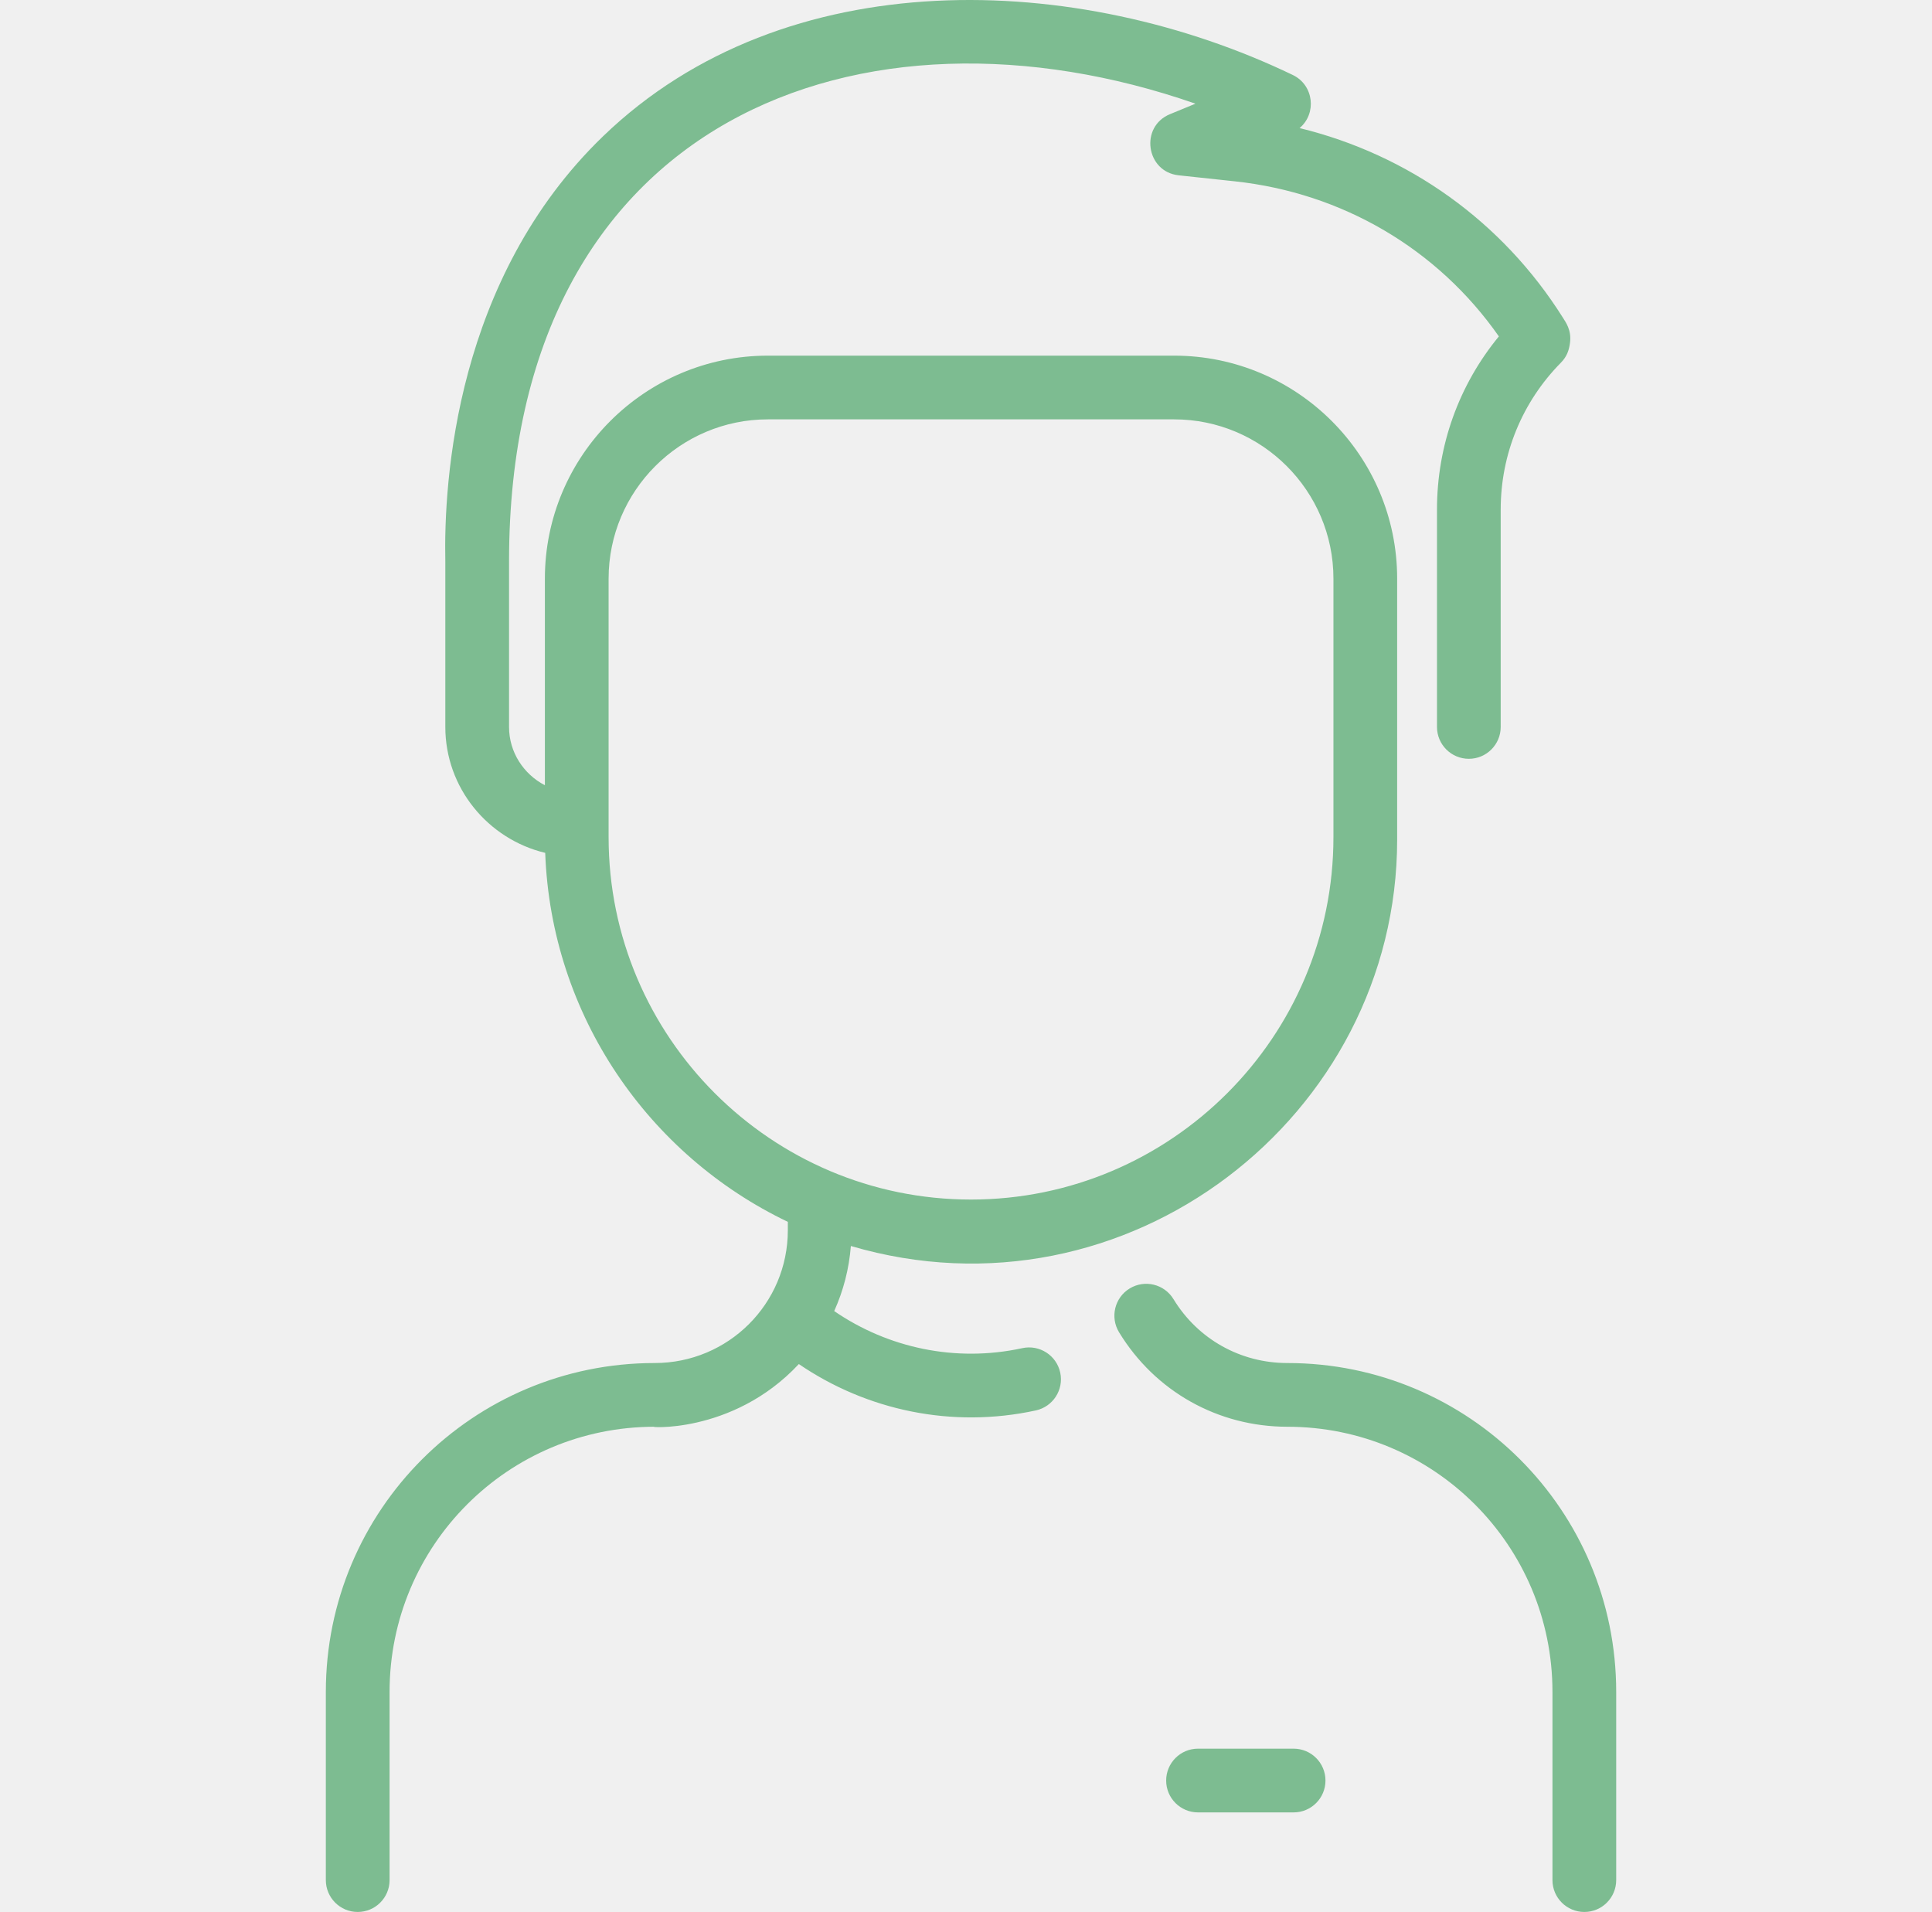
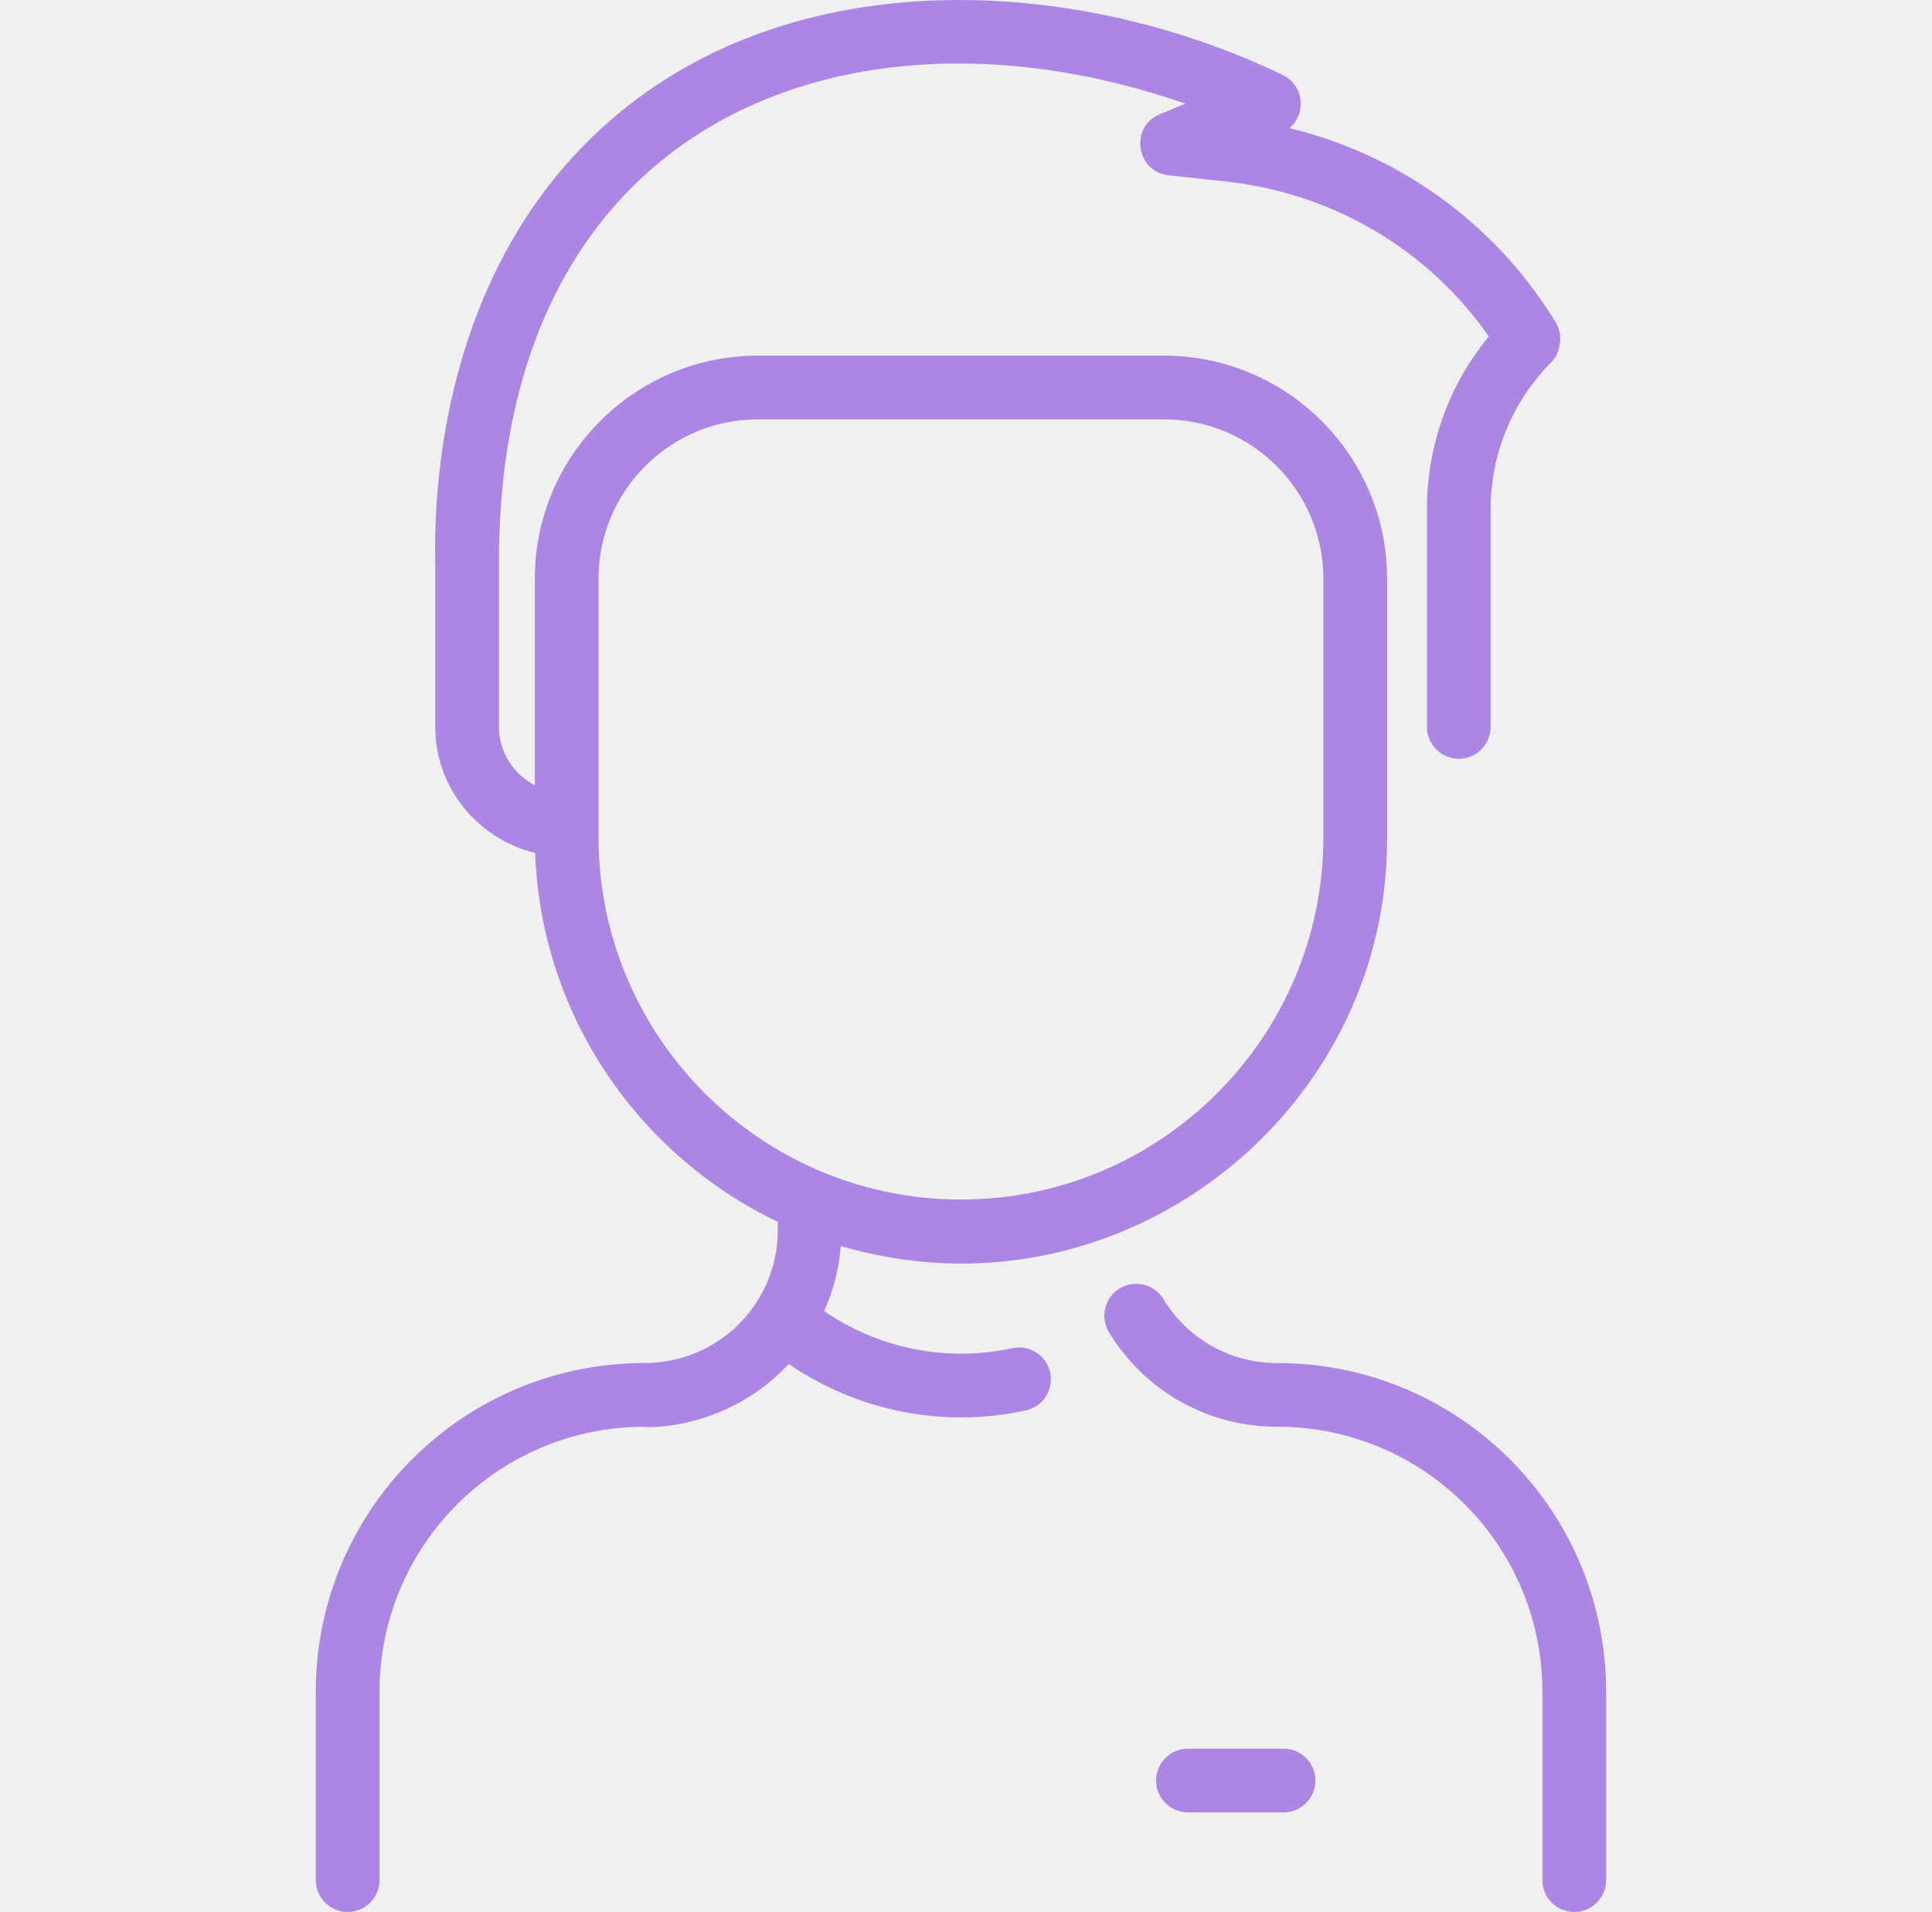
<svg xmlns="http://www.w3.org/2000/svg" width="96" height="95" viewBox="0 0 96 95" fill="none">
  <g clip-path="url(#clip0)">
-     <path d="M80.308 84.065V93.417C80.308 94.291 79.599 95 78.725 95C77.85 95 77.141 94.291 77.141 93.417V84.065C77.141 76.784 71.249 70.891 63.967 70.891C60.522 70.891 57.396 69.136 55.605 66.196C55.15 65.449 55.386 64.475 56.133 64.02C56.88 63.565 57.854 63.802 58.309 64.549C59.52 66.538 61.636 67.725 63.967 67.725C72.999 67.725 80.308 75.033 80.308 84.065V84.065ZM52.681 68.196C52.867 69.05 52.326 69.893 51.471 70.08C47.305 70.987 43.068 70.079 39.694 67.776C36.354 71.355 31.941 70.891 32.532 70.891C25.25 70.891 19.358 76.783 19.358 84.065V93.417C19.358 94.291 18.649 95 17.774 95C16.9 95 16.191 94.291 16.191 93.417V84.065C16.191 75.034 23.499 67.725 32.531 67.725C36.185 67.725 39.147 64.781 39.147 61.127V60.71C32.237 57.406 27.386 50.462 27.091 42.377C24.247 41.693 22.128 39.148 22.128 36.12V27.913C22.042 23.895 22.638 13.834 29.974 6.763C39.032 -1.97 53.559 -1.415 64.241 3.727C65.282 4.229 65.44 5.636 64.576 6.364C69.987 7.684 74.653 11.01 77.651 15.771C77.806 16.017 78.089 16.401 78.015 17.015C77.969 17.398 77.856 17.721 77.561 18.02C75.632 19.977 74.569 22.569 74.569 25.321V36.12C74.569 36.994 73.86 37.703 72.986 37.703C72.112 37.703 71.403 36.994 71.403 36.12V25.321C71.403 22.148 72.487 19.135 74.478 16.715C71.443 12.374 66.708 9.583 61.352 9.009L58.569 8.711C56.942 8.537 56.623 6.295 58.135 5.673L59.401 5.152C42.919 -0.594 25.294 5.79 25.294 27.895V36.12C25.294 37.376 26.018 38.468 27.075 39.016V28.753C27.075 22.642 32.047 17.671 38.157 17.671H58.342C64.452 17.671 69.424 22.642 69.424 28.752V41.715C69.424 55.483 55.97 65.94 42.279 61.91C42.19 63.039 41.909 64.129 41.451 65.143C44.114 66.972 47.477 67.709 50.797 66.986C51.651 66.8 52.495 67.341 52.681 68.196V68.196ZM48.249 59.602C58.179 59.602 66.258 51.524 66.258 41.594V28.752C66.258 24.388 62.707 20.837 58.342 20.837H38.157C33.792 20.837 30.241 24.388 30.241 28.753V41.594C30.241 51.524 38.32 59.602 48.249 59.602ZM64.279 86.886H59.529C58.655 86.886 57.946 87.595 57.946 88.47C57.946 89.344 58.655 90.053 59.529 90.053H64.279C65.153 90.053 65.862 89.344 65.862 88.47C65.862 87.595 65.153 86.886 64.279 86.886Z" fill="#7DBC91" />
+     <path d="M79.808 84.065V93.417C79.808 94.291 79.099 95 78.225 95C77.35 95 76.641 94.291 76.641 93.417V84.065C76.641 76.784 70.749 70.891 63.467 70.891C60.022 70.891 56.896 69.136 55.105 66.196C54.65 65.449 54.886 64.475 55.633 64.02C56.38 63.565 57.354 63.802 57.809 64.549C59.02 66.538 61.136 67.725 63.467 67.725C72.499 67.725 79.808 75.033 79.808 84.065V84.065ZM52.181 68.196C52.367 69.05 51.826 69.893 50.971 70.08C46.805 70.987 42.568 70.079 39.194 67.776C35.854 71.355 31.441 70.891 32.032 70.891C24.75 70.891 18.858 76.783 18.858 84.065V93.417C18.858 94.291 18.149 95 17.274 95C16.4 95 15.691 94.291 15.691 93.417V84.065C15.691 75.034 22.999 67.725 32.031 67.725C35.685 67.725 38.647 64.781 38.647 61.127V60.71C31.737 57.406 26.886 50.462 26.591 42.377C23.747 41.693 21.628 39.148 21.628 36.12V27.913C21.542 23.895 22.138 13.834 29.474 6.763C38.532 -1.97 53.059 -1.415 63.741 3.727C64.782 4.229 64.94 5.636 64.076 6.364C69.487 7.684 74.153 11.01 77.151 15.771C77.306 16.017 77.589 16.401 77.515 17.015C77.469 17.398 77.356 17.721 77.061 18.02C75.132 19.977 74.069 22.569 74.069 25.321V36.12C74.069 36.994 73.36 37.703 72.486 37.703C71.612 37.703 70.903 36.994 70.903 36.12V25.321C70.903 22.148 71.987 19.135 73.978 16.715C70.943 12.374 66.208 9.583 60.852 9.009L58.069 8.711C56.442 8.537 56.123 6.295 57.635 5.673L58.901 5.152C42.419 -0.594 24.794 5.79 24.794 27.895V36.12C24.794 37.376 25.518 38.468 26.575 39.016V28.753C26.575 22.642 31.547 17.671 37.657 17.671H57.842C63.952 17.671 68.924 22.642 68.924 28.752V41.715C68.924 55.483 55.47 65.94 41.779 61.91C41.69 63.039 41.409 64.129 40.951 65.143C43.614 66.972 46.977 67.709 50.297 66.986C51.151 66.8 51.995 67.341 52.181 68.196V68.196ZM47.749 59.602C57.679 59.602 65.758 51.524 65.758 41.594V28.752C65.758 24.388 62.207 20.837 57.842 20.837H37.657C33.292 20.837 29.741 24.388 29.741 28.753V41.594C29.741 51.524 37.82 59.602 47.749 59.602ZM63.779 86.886H59.029C58.155 86.886 57.446 87.595 57.446 88.47C57.446 89.344 58.155 90.053 59.029 90.053H63.779C64.653 90.053 65.362 89.344 65.362 88.47C65.362 87.595 64.653 86.886 63.779 86.886Z" fill="#AB86E4" />
  </g>
  <defs>
    <clipPath id="clip0">
-       <rect width="95" height="95" fill="white" transform="translate(0.75)" />
+       <rect width="95" height="95" fill="white" transform="translate(0.25)" />
    </clipPath>
  </defs>
</svg>
